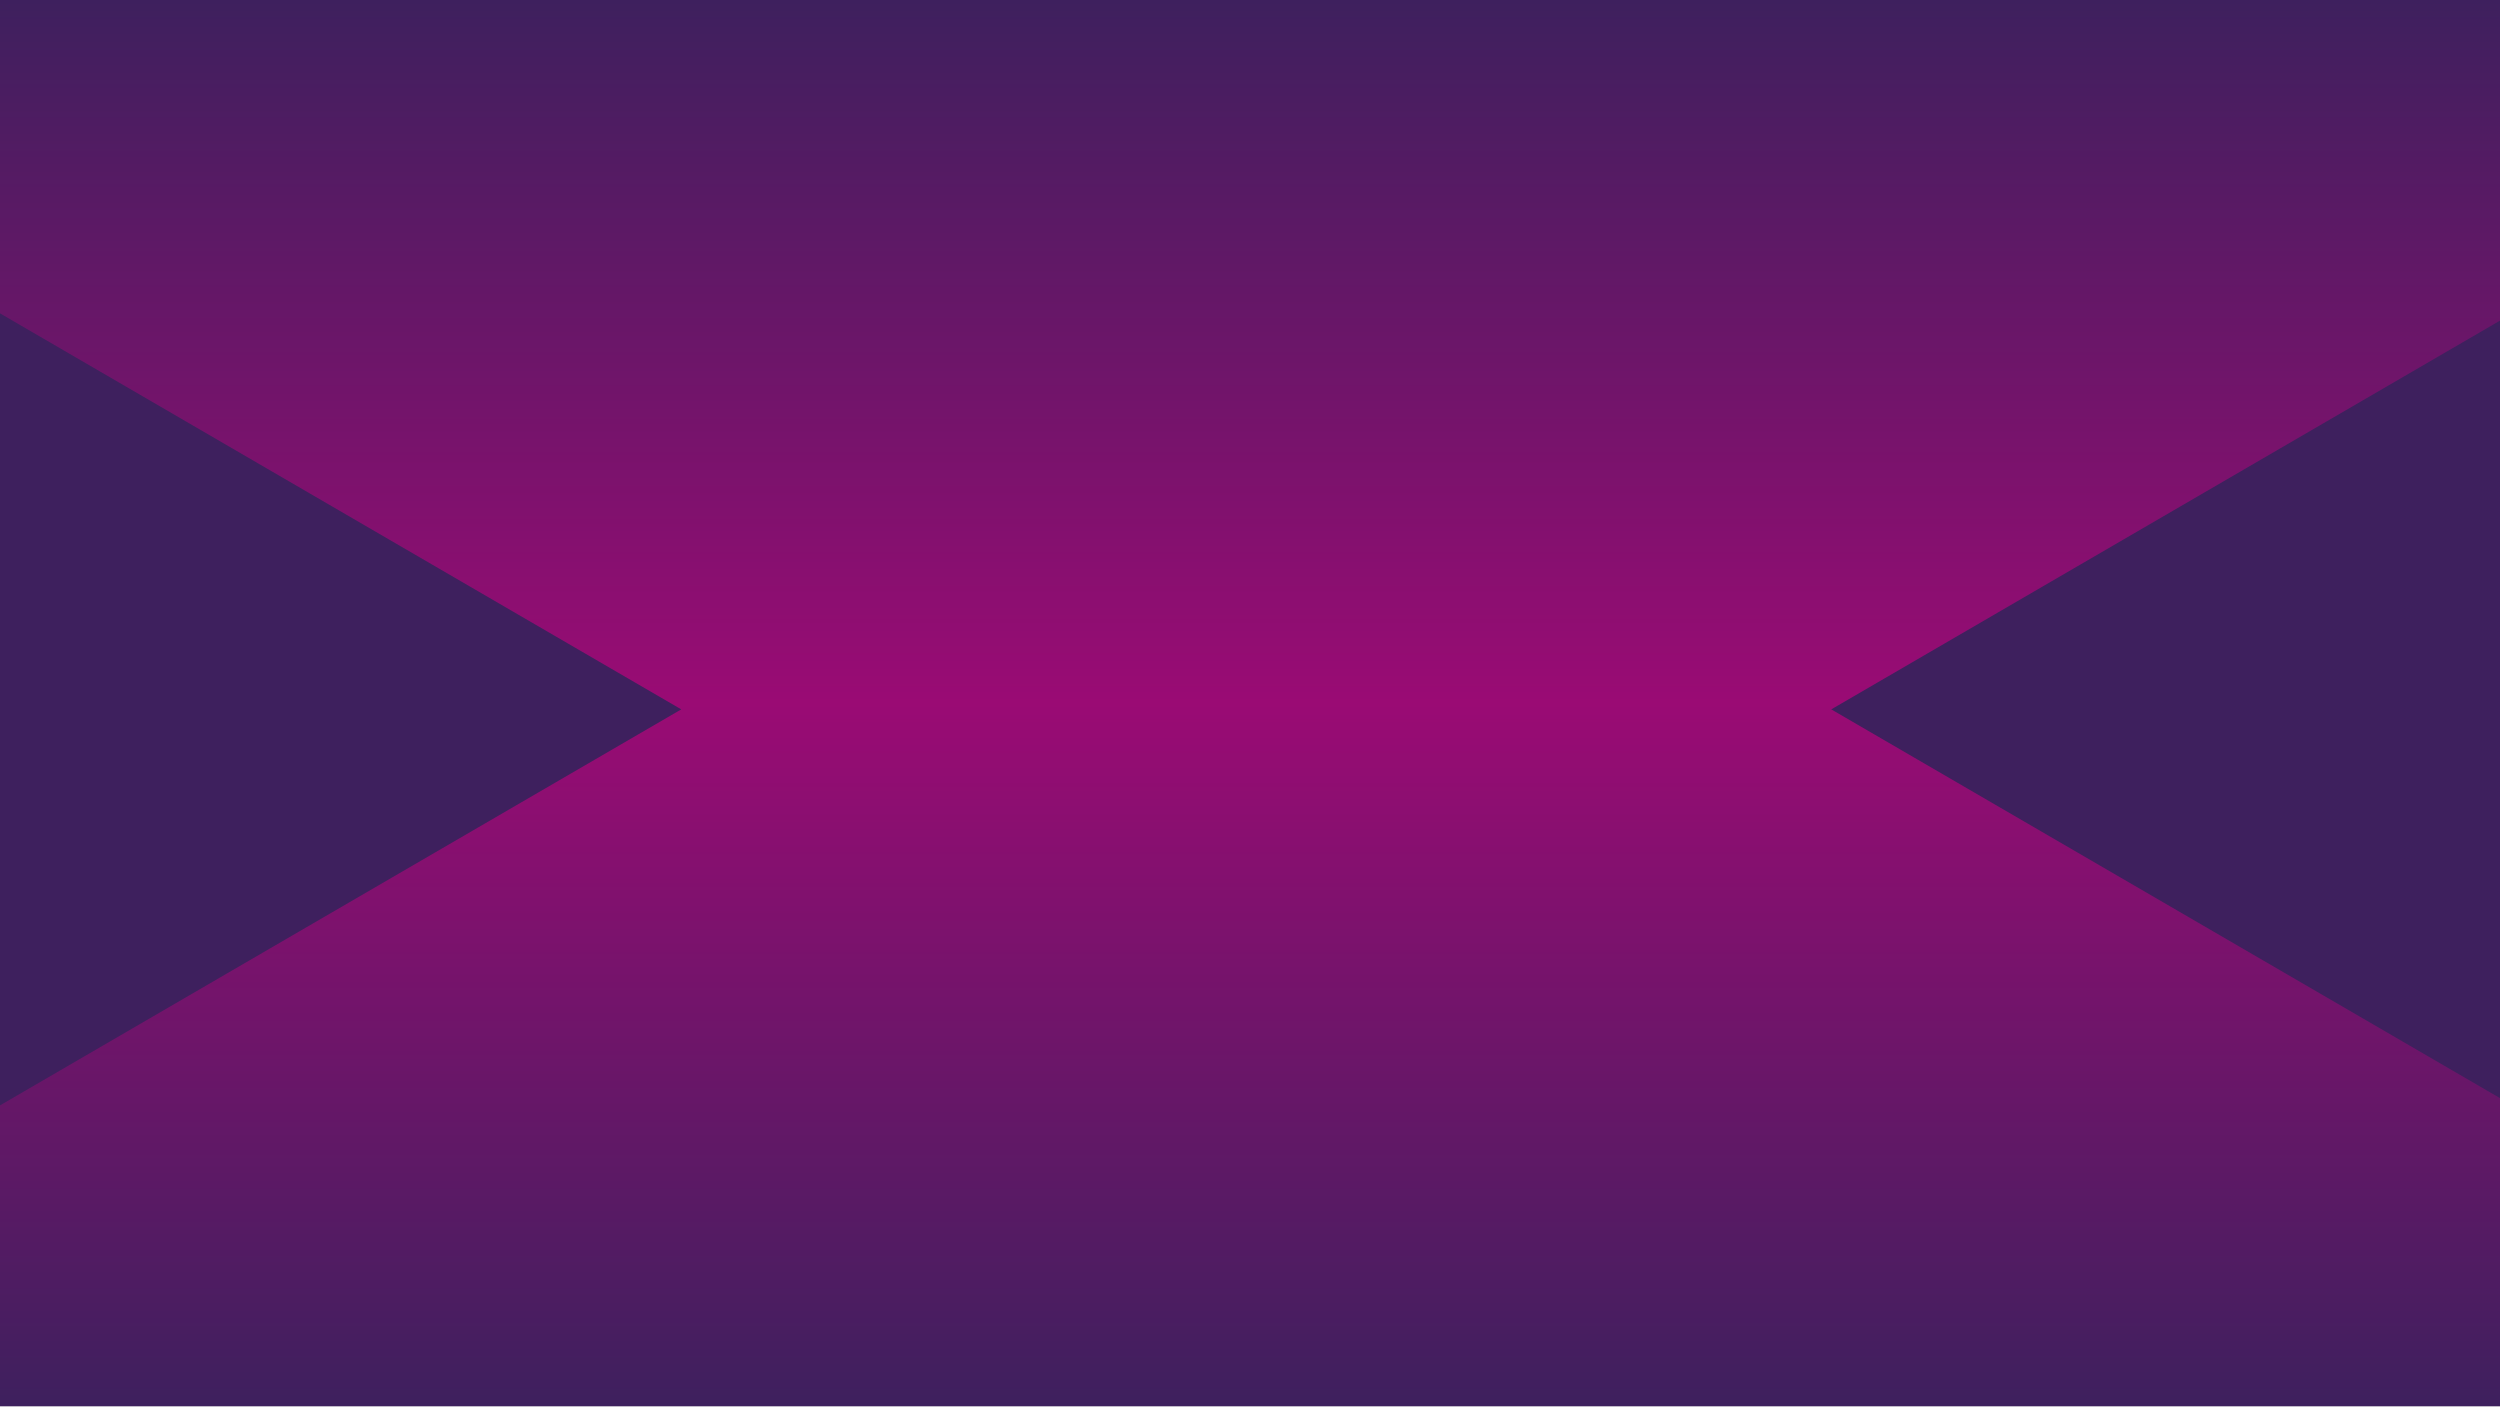
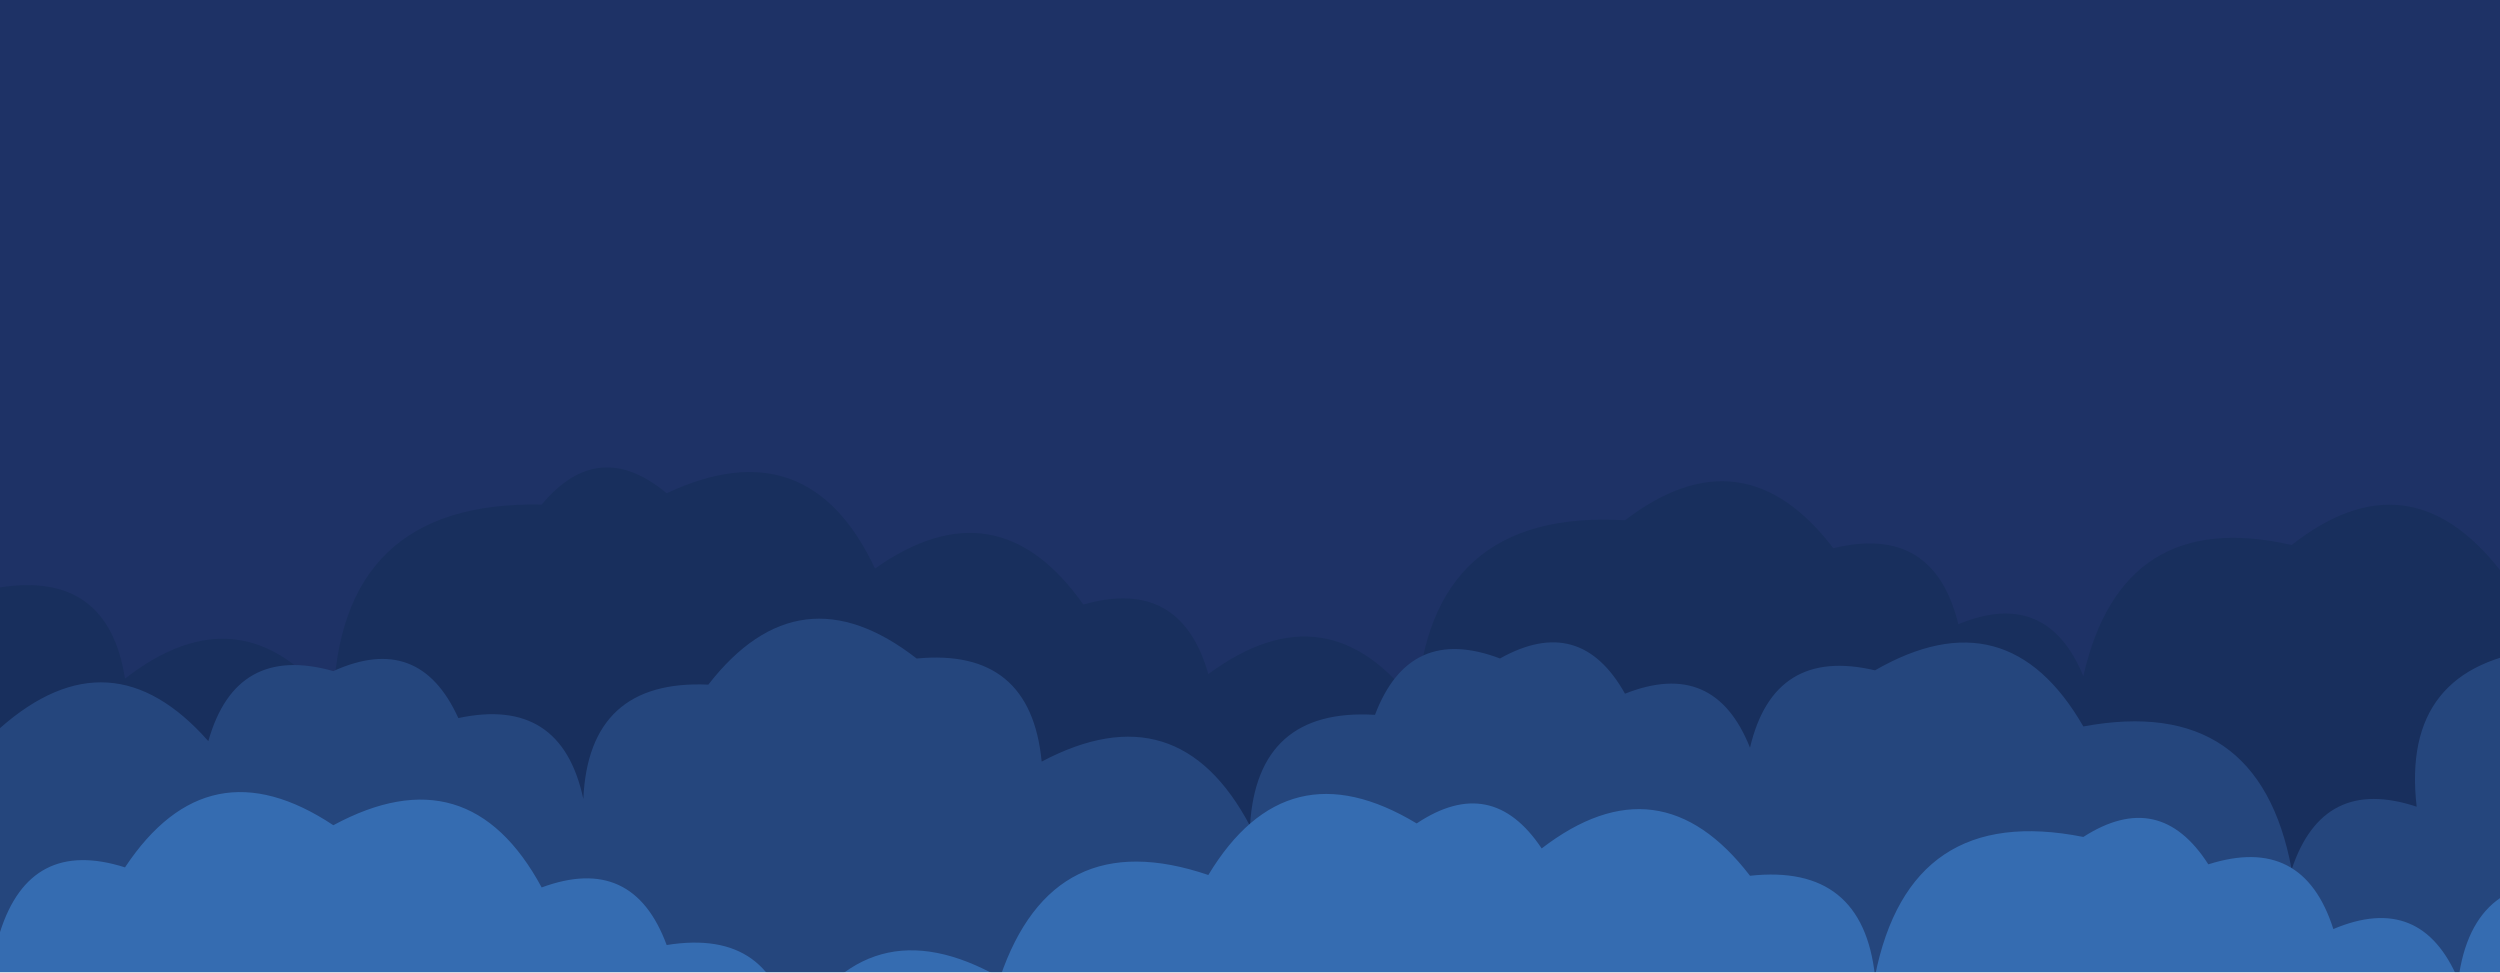
- <svg xmlns="http://www.w3.org/2000/svg" width="400" height="225" viewBox="0 0 400 225" fill="none">
-   <g clip-path="url(#clip0_3_5)">
-     <rect width="400" height="225" fill="url(#paint0_linear_3_5)" />
-     <path d="M109 113.5L-0.5 177.153L-0.5 49.847L109 113.5Z" fill="#3E205E" />
-     <path d="M293 113.5L402.5 49.847V177.153L293 113.5Z" fill="#3E205E" />
+ <svg xmlns="http://www.w3.org/2000/svg" version="1.1" width="1440" height="560" preserveAspectRatio="none" viewBox="0 0 1440 560">
+   <g mask="url(&quot;#SvgjsMask1001&quot;)" fill="none">
+     <rect width="1440" height="560" x="0" y="0" fill="#1e3266" />
+     <path d="M1560 560L0 560 L0 338.34Q62.28 328.62, 72 390.9Q139.49 338.38, 192 405.87Q194.38 288.25, 312 290.64Q344.74 251.38, 384 284.12Q465.68 245.8, 504 327.48Q574.37 277.85, 624 348.21Q680.02 332.24, 696 388.26Q765.05 337.31, 816 406.36Q822.65 293.01, 936 299.67Q1004.05 247.73, 1056 315.78Q1113.89 301.67, 1128 359.56Q1178.93 338.5, 1200 389.43Q1222.24 291.67, 1320 313.91Q1387.23 261.14, 1440 328.38Q1507.99 276.37, 1560 344.36z" fill="#182f5d" />
+     <path d="M1464 560L0 560 L0 419.4Q63.75 363.15, 120 426.9Q135.83 370.73, 192 386.55Q241.54 364.09, 264 413.62Q323.29 400.91, 336 460.2Q339.07 391.27, 408 394.35Q460.48 326.83, 528 379.31Q593.68 373, 600 438.68Q678.5 397.19, 720 475.69Q724.03 407.72, 792 411.74Q811.77 359.51, 864 379.28Q910.14 353.42, 936 399.57Q987.55 379.13, 1008 430.68Q1021.72 372.4, 1080 386.12Q1156.16 342.28, 1200 418.44Q1301.19 399.63, 1320 500.82Q1337.92 446.74, 1392 464.66Q1382.65 383.32, 1464 373.97z" fill="#25467d" />
+     <path d="M1488 560L0 560 L0 536.91Q17.35 482.26, 72 499.61Q119.86 427.47, 192 475.33Q269.92 433.25, 312 511.17Q364.58 491.75, 384 544.34Q445.97 534.31, 456 596.27Q499.41 519.68, 576 563.09Q606.46 473.55, 696 504Q741.15 429.15, 816 474.3Q859.2 445.5, 888 488.7Q955.87 436.57, 1008 504.44Q1072.91 497.35, 1080 562.26Q1099.91 462.17, 1200 482.08Q1243.89 453.97, 1272 497.86Q1326.63 480.5, 1344 535.13Q1394.64 513.77, 1416 564.41Q1424.26 500.66, 1488 508.92z" fill="#356cb1" />
  </g>
  <defs>
-     <linearGradient id="paint0_linear_3_5" x1="200" y1="0" x2="200" y2="225" gradientUnits="userSpaceOnUse">
-       <stop stop-color="#3E205E" />
-       <stop offset="0.5" stop-color="#9A0B74" />
-       <stop offset="1" stop-color="#3E205E" />
-     </linearGradient>
-     <clipPath id="clip0_3_5">
-       <rect width="400" height="225" fill="white" />
-     </clipPath>
+     <mask id="SvgjsMask1001">
+       <rect width="1440" height="560" fill="#ffffff" />
+     </mask>
  </defs>
</svg>
